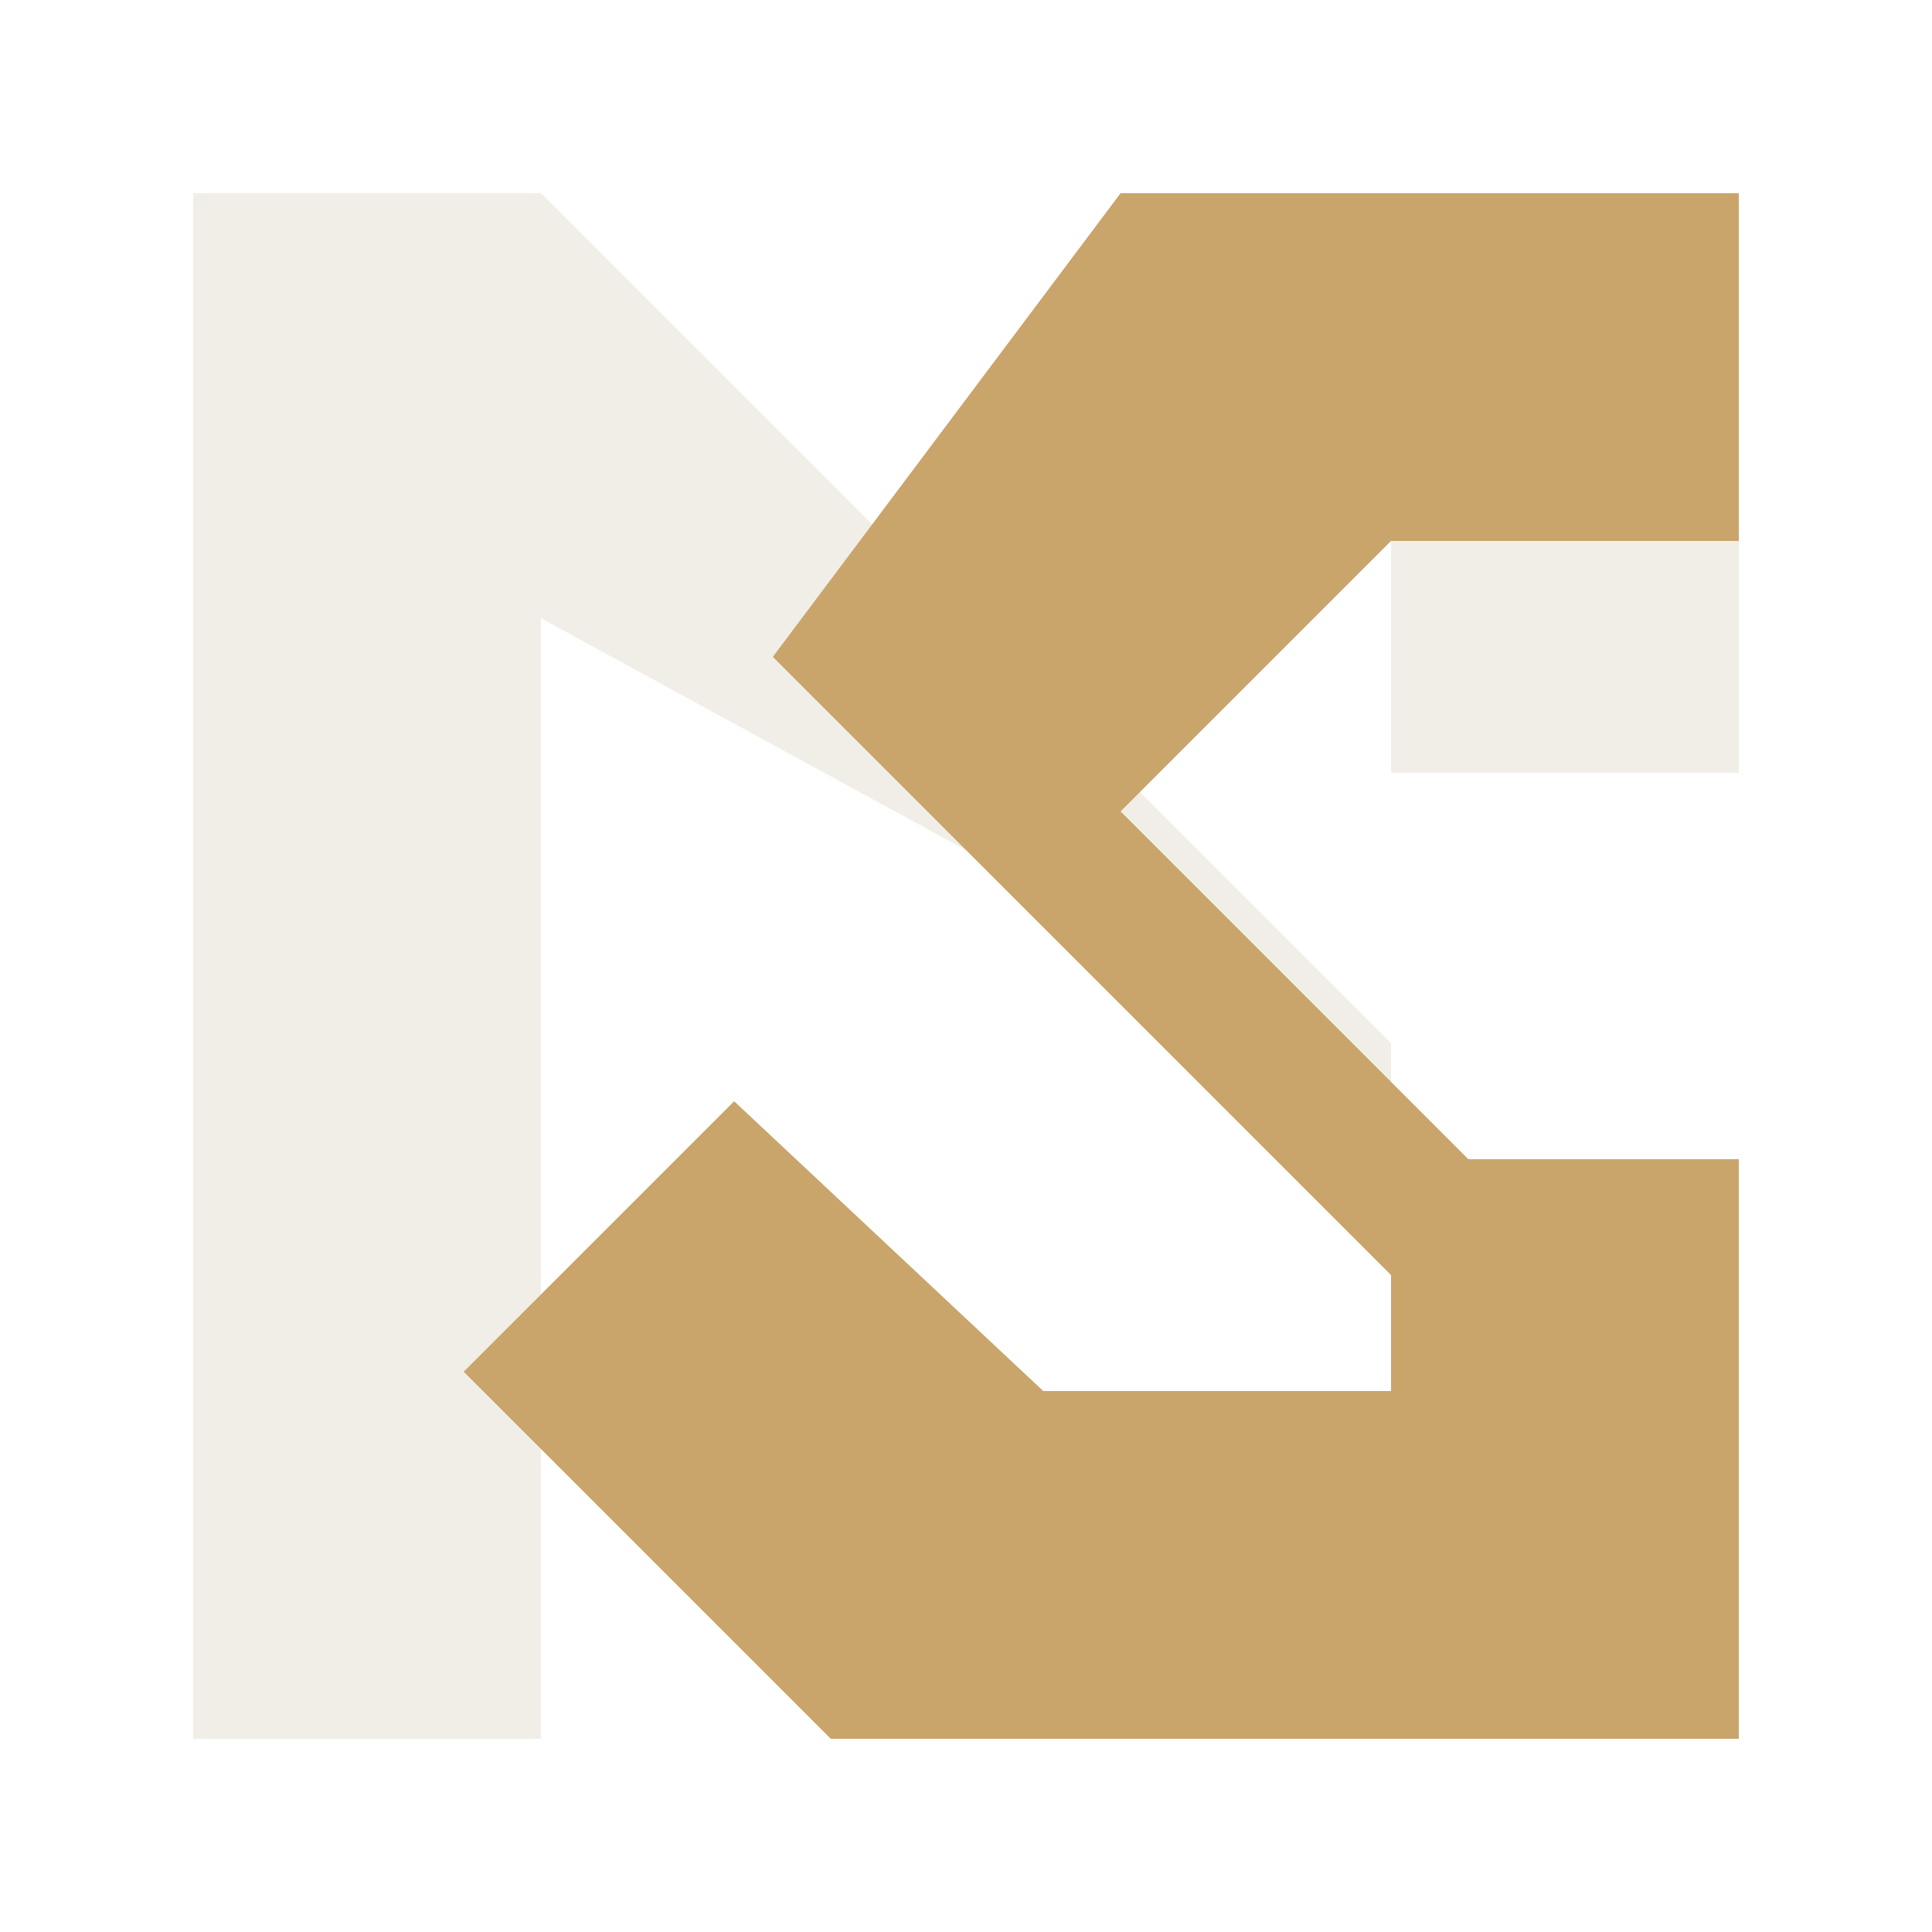
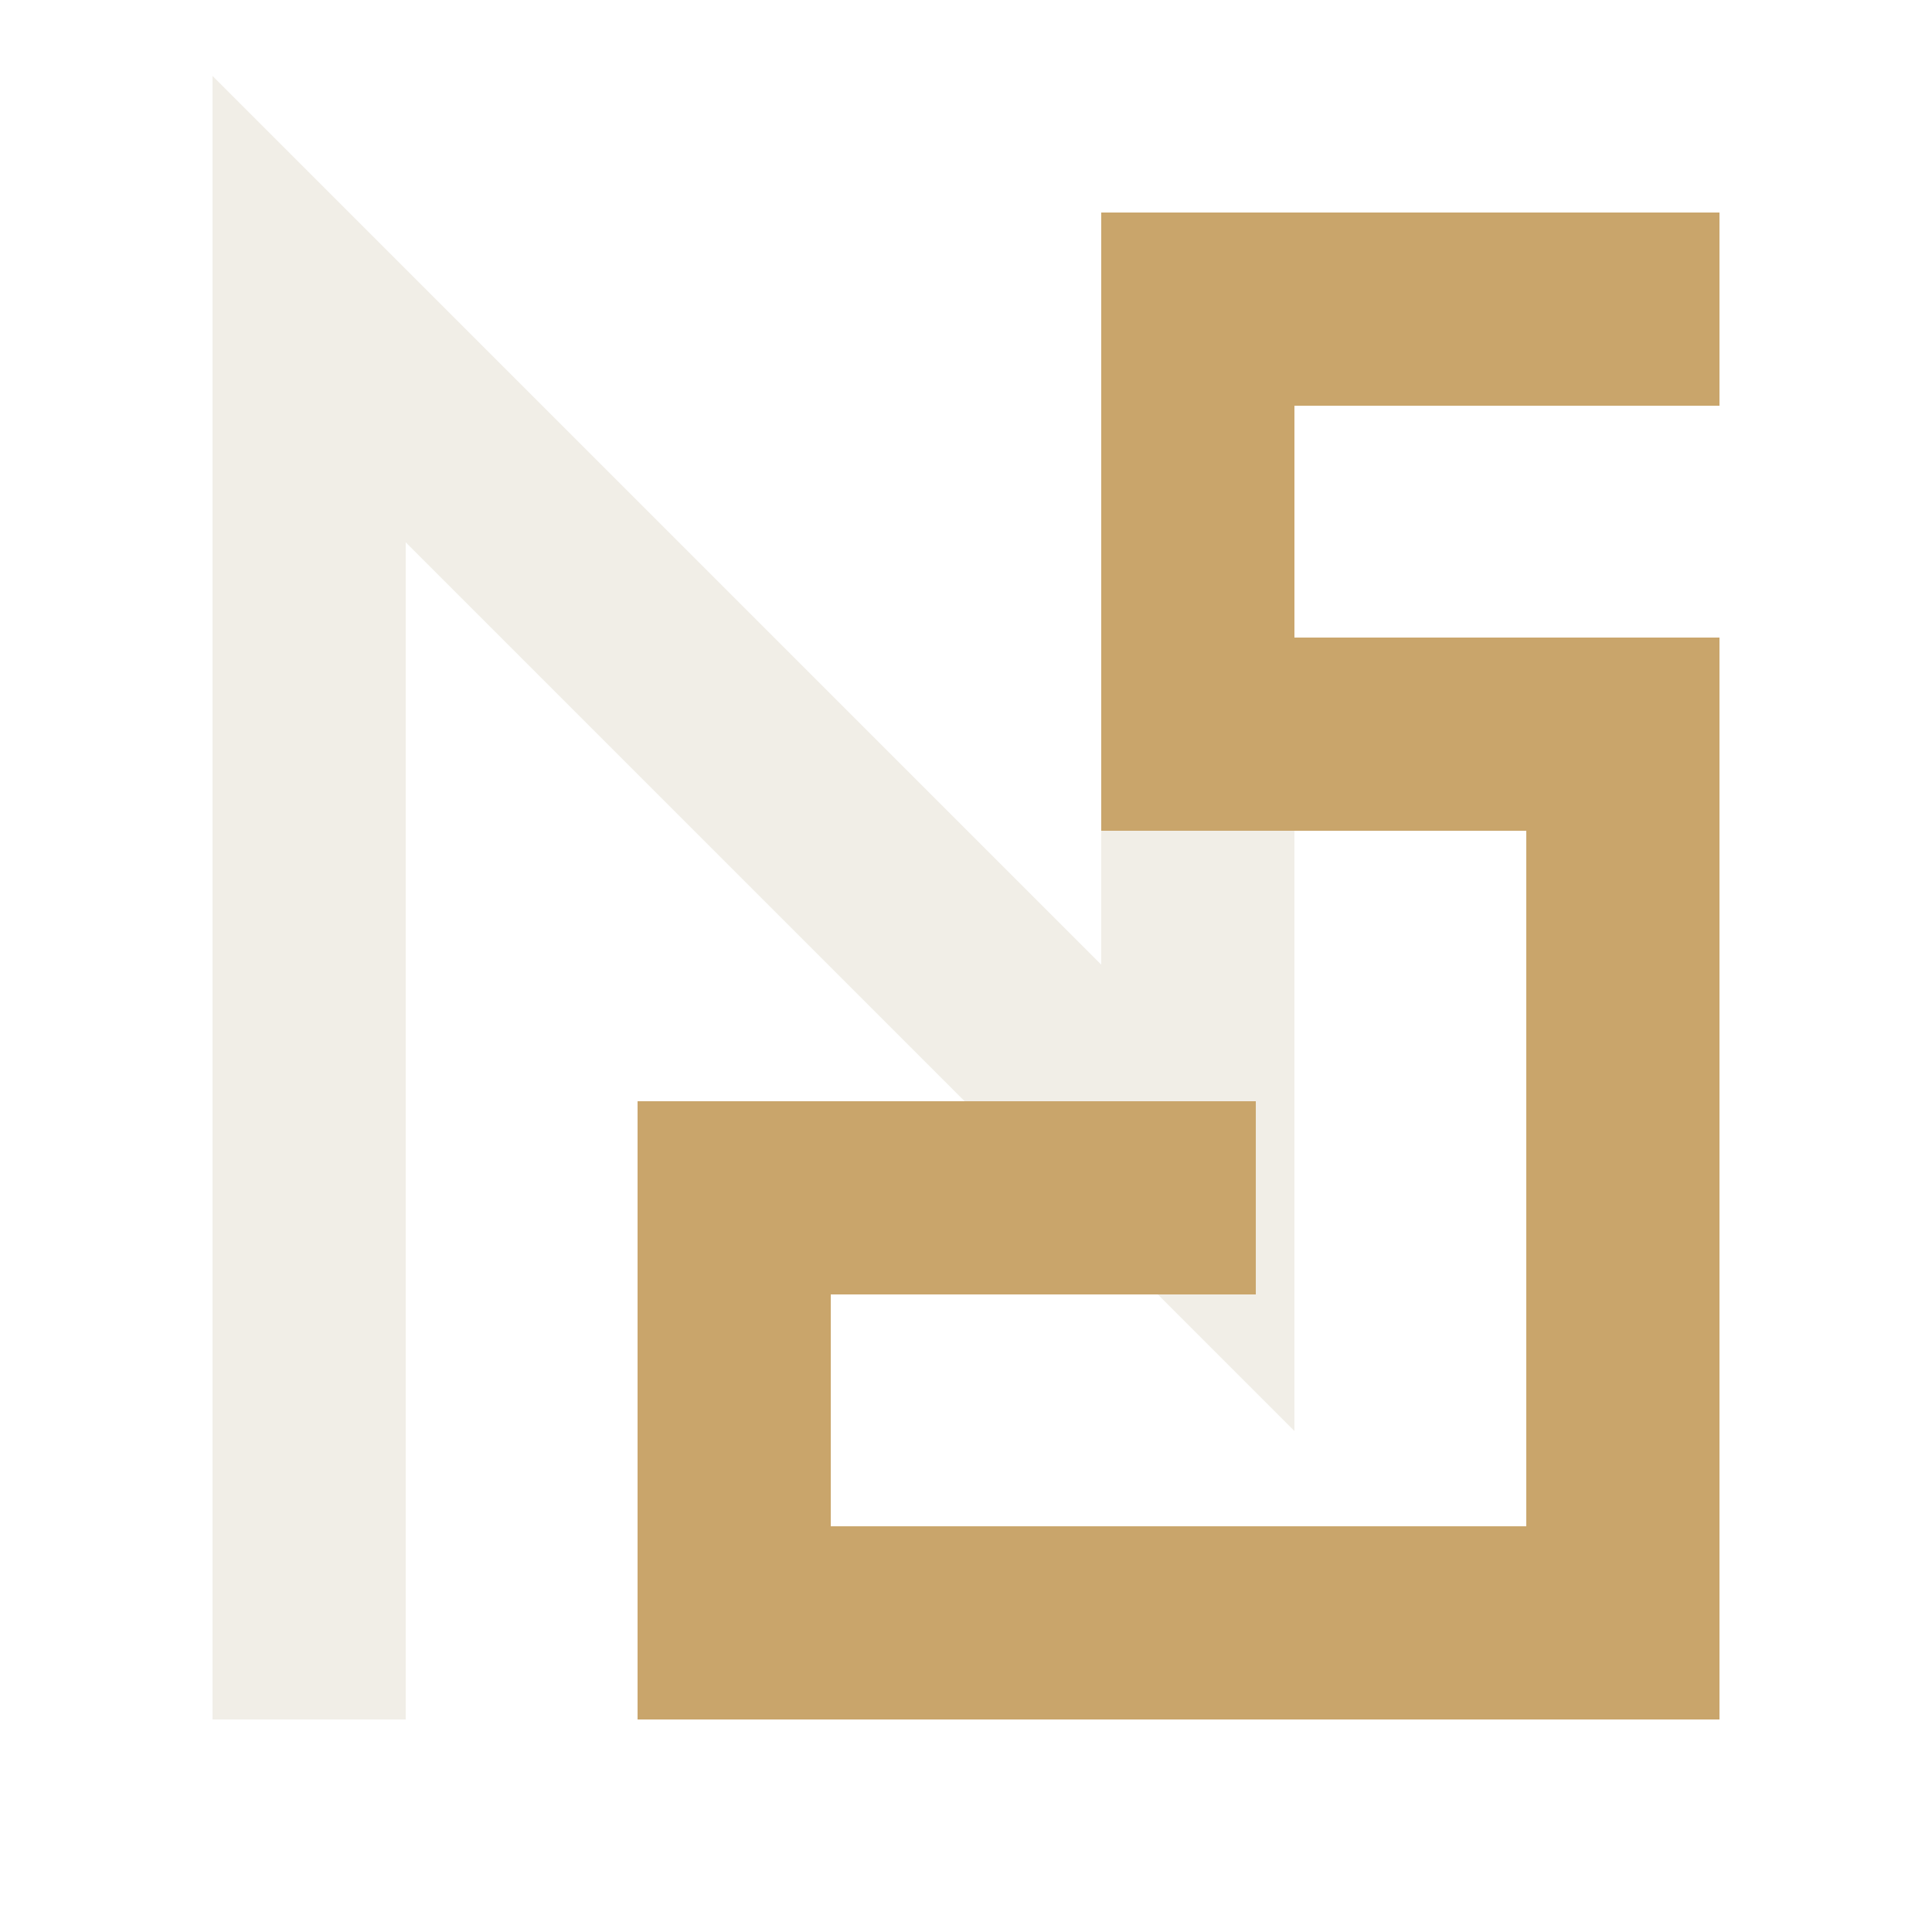
<svg xmlns="http://www.w3.org/2000/svg" viewBox="0 0 100 100" role="img" aria-labelledby="title desc">
-   <path fill="#f1eee7" d="M10 90V10h18l44 44V10h18v30H72v16L28 32v58H10Z" />
-   <path fill="#c9a56b" d="M58 10h32v18H72L58 42l18 18h14v30H43L24 71l14-14 16 15h18v-6L40 34l18-24Z" />
+   <g fill="none" stroke-linecap="square" stroke-linejoin="miter" stroke-width="10">
+     <path stroke="#f1eee7" d="M16 84V16L62 62V16H84" />
+     <path stroke="#c9a56b" d="M84 16H62V38H84V84H38V62H60" />
+   </g>
</svg>
